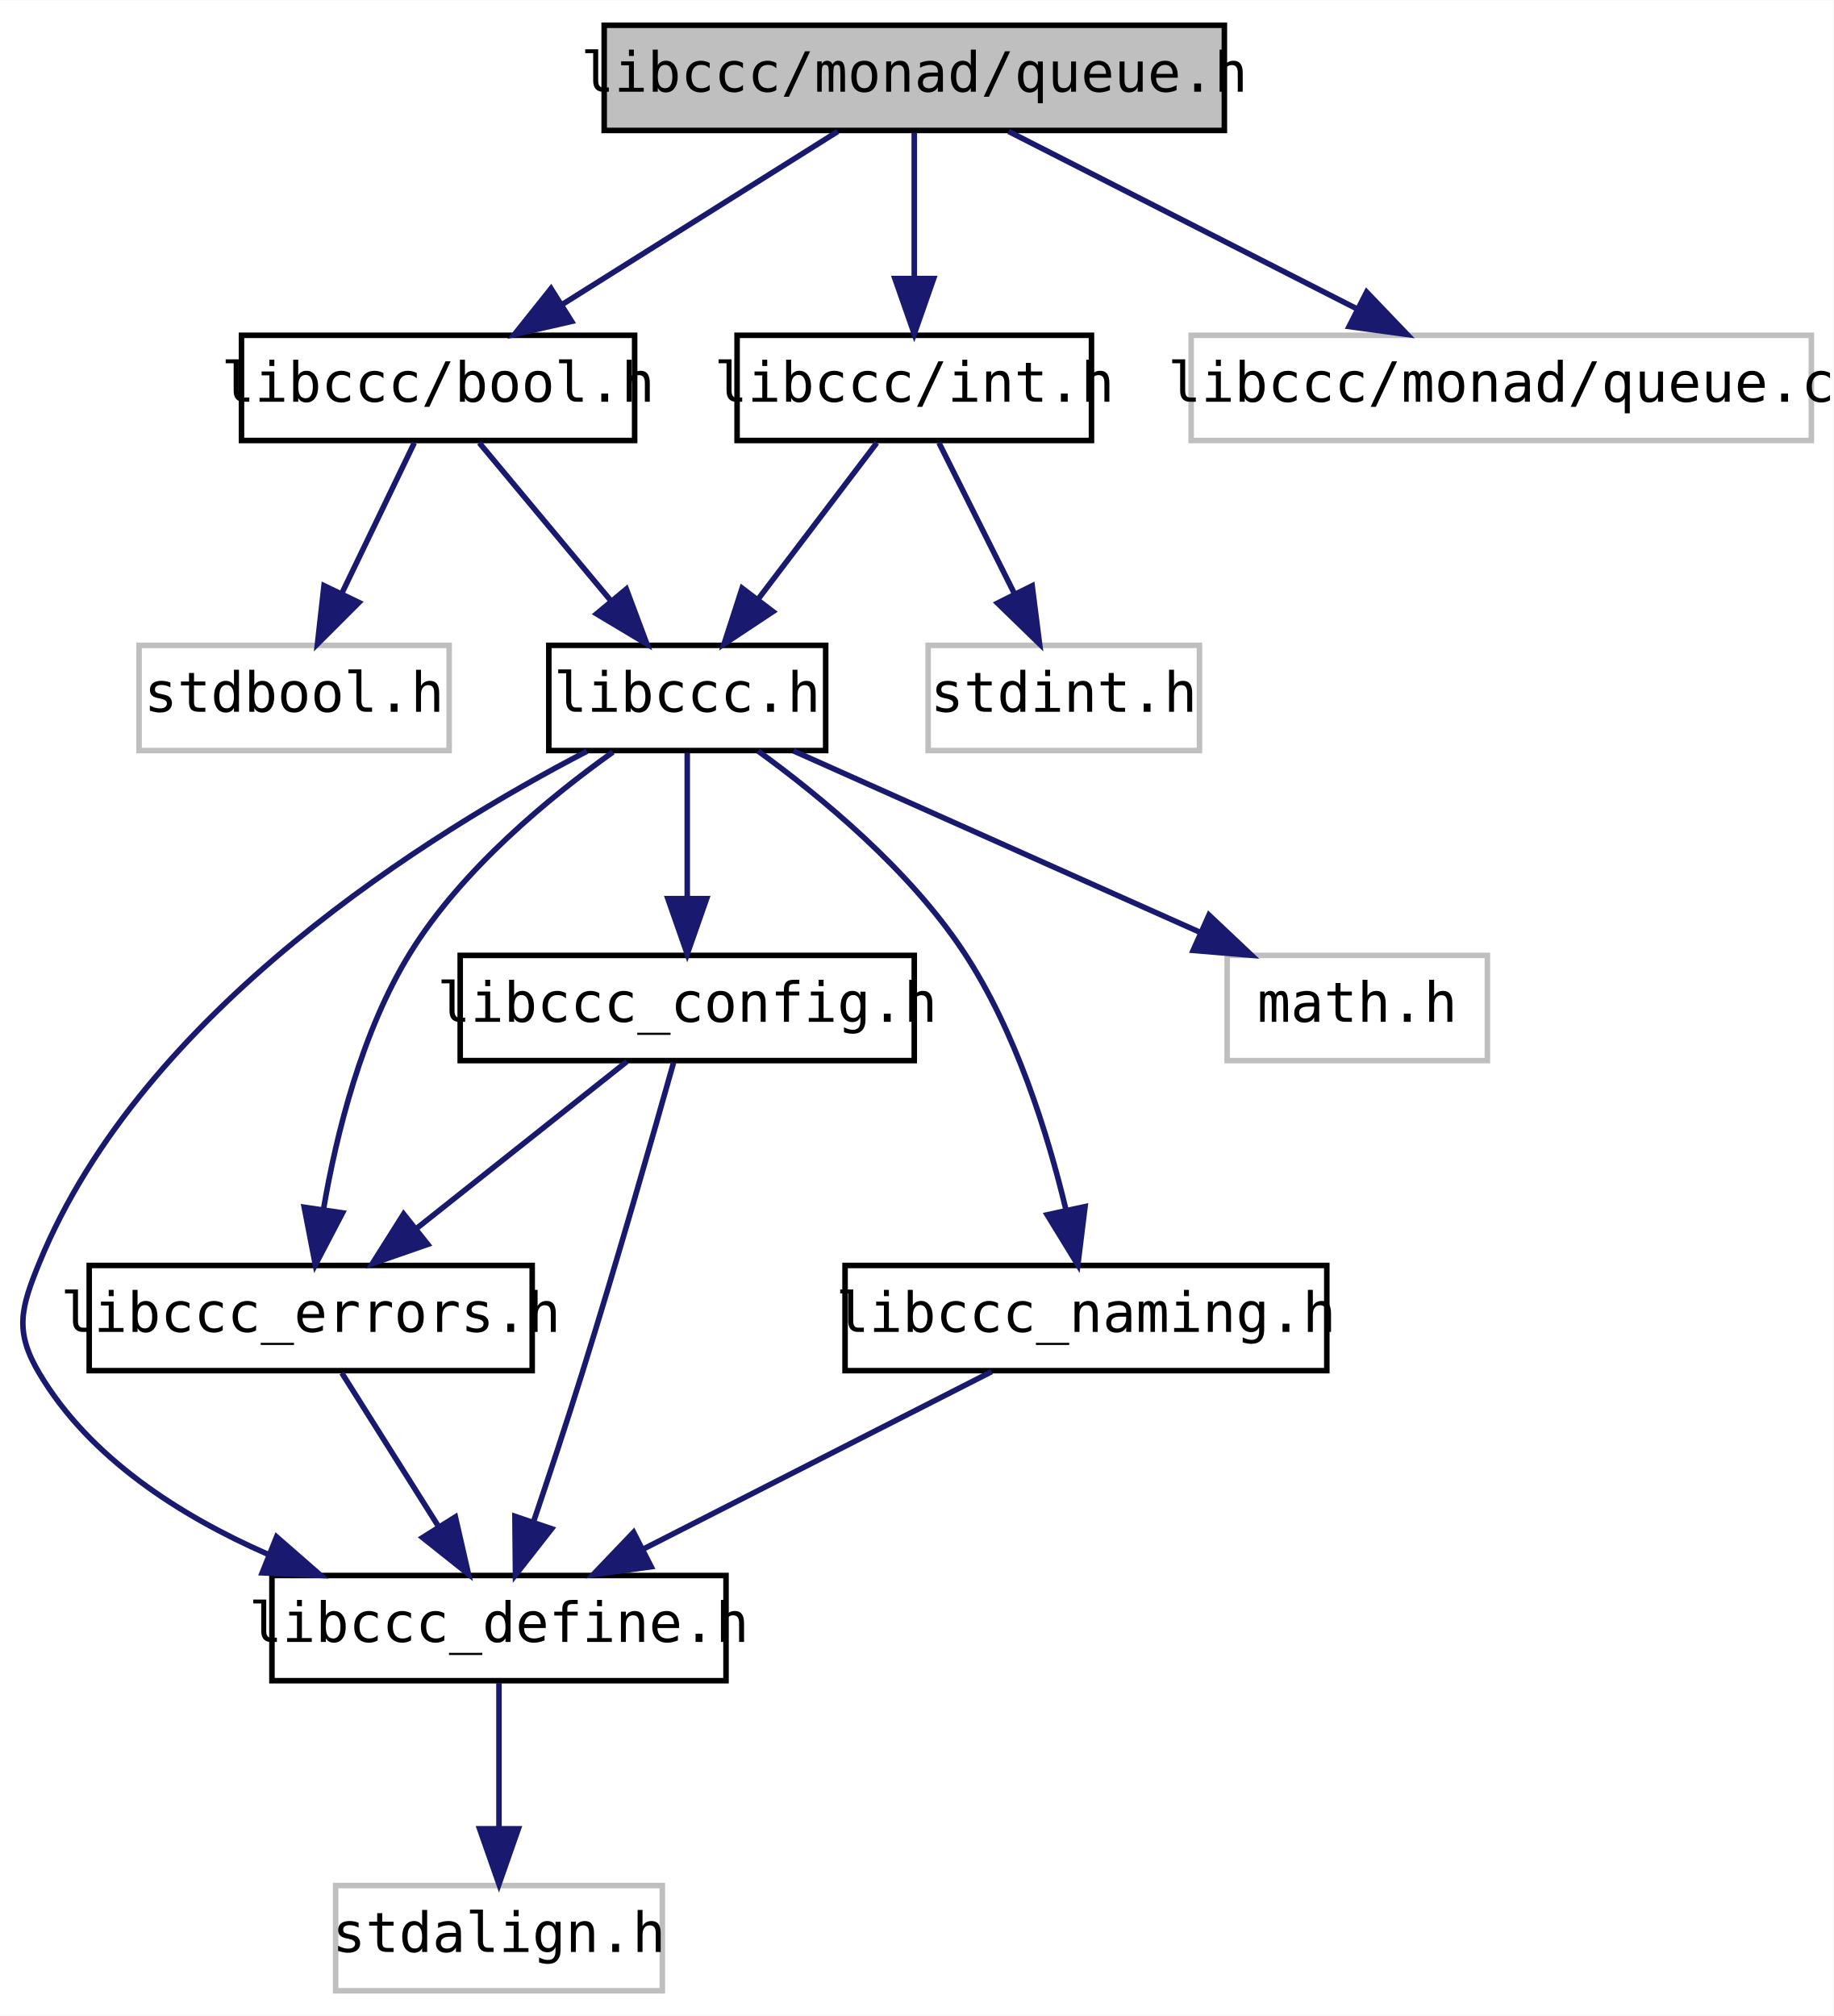
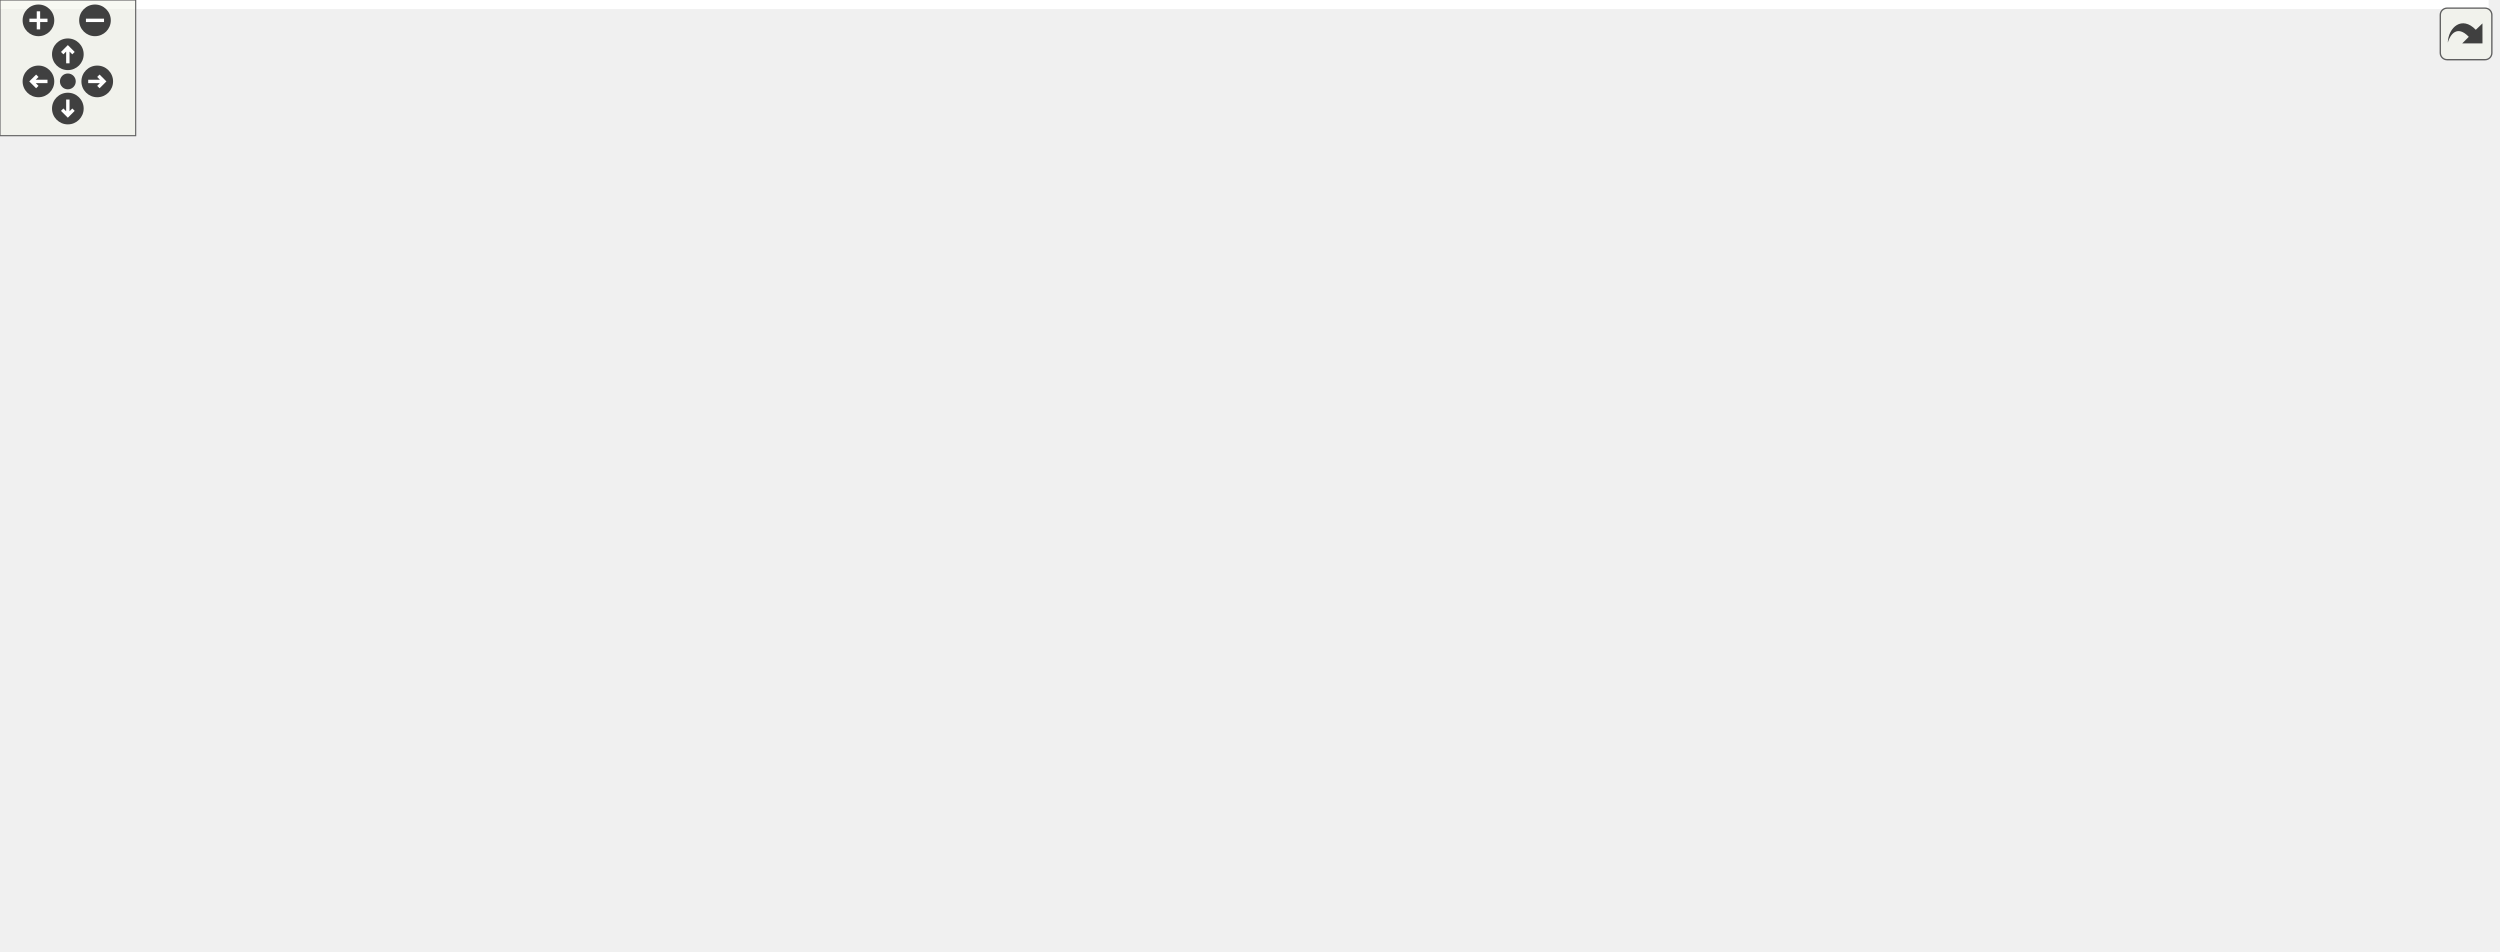
- <svg xmlns="http://www.w3.org/2000/svg" xmlns:xlink="http://www.w3.org/1999/xlink" width="331pt" height="364pt" viewBox="0.00 0.00 331.11 364.00">
-   <g id="graph0" class="graph" transform="scale(1 1) rotate(0) translate(4 360)">
-     <polygon fill="white" stroke="transparent" points="-4,4 -4,-360 327.11,-360 327.11,4 -4,4" />
-     <g id="node1" class="node">
-       <g id="a_node1">
-         <a xlink:title=" ">
-           <polygon fill="#bfbfbf" stroke="black" points="105.11,-336.5 105.11,-355.5 217.11,-355.5 217.11,-336.5 105.11,-336.5" />
-           <text text-anchor="middle" x="161.11" y="-343.5" font-family="Consolas" font-size="10.00">libccc/monad/queue.h</text>
-         </a>
-       </g>
-     </g>
-     <g id="node2" class="node">
-       <g id="a_node2">
-         <a xlink:href="$bool_8h.html" xlink:title=" ">
-           <polygon fill="white" stroke="black" points="39.61,-280.5 39.61,-299.5 110.61,-299.5 110.61,-280.5 39.61,-280.5" />
-           <text text-anchor="middle" x="75.11" y="-287.5" font-family="Consolas" font-size="10.00">libccc/bool.h</text>
-         </a>
-       </g>
-     </g>
-     <g id="edge1" class="edge">
-       <path fill="none" stroke="midnightblue" d="M147.3,-336.32C133.88,-327.9 113.29,-314.97 97.53,-305.07" />
-       <polygon fill="midnightblue" stroke="midnightblue" points="99.23,-302.01 88.9,-299.65 95.51,-307.94 99.23,-302.01" />
-     </g>
-     <g id="node11" class="node">
-       <g id="a_node11">
-         <a xlink:href="$int_8h.html" xlink:title=" ">
-           <polygon fill="white" stroke="black" points="129.11,-280.5 129.11,-299.5 193.11,-299.5 193.11,-280.5 129.11,-280.5" />
-           <text text-anchor="middle" x="161.11" y="-287.5" font-family="Consolas" font-size="10.00">libccc/int.h</text>
-         </a>
-       </g>
-     </g>
-     <g id="edge14" class="edge">
-       <path fill="none" stroke="midnightblue" d="M161.11,-336.08C161.11,-329.01 161.11,-318.86 161.11,-309.99" />
-       <polygon fill="midnightblue" stroke="midnightblue" points="164.61,-309.75 161.11,-299.75 157.61,-309.75 164.61,-309.75" />
-     </g>
-     <g id="node13" class="node">
-       <g id="a_node13">
-         <a xlink:title=" ">
-           <polygon fill="white" stroke="#bfbfbf" points="211.11,-280.5 211.11,-299.5 323.11,-299.5 323.11,-280.5 211.11,-280.5" />
-           <text text-anchor="middle" x="267.11" y="-287.5" font-family="Consolas" font-size="10.00">libccc/monad/queue.c</text>
-         </a>
-       </g>
-     </g>
-     <g id="edge17" class="edge">
-       <path fill="none" stroke="midnightblue" d="M178.15,-336.32C195.14,-327.66 221.49,-314.24 241.11,-304.25" />
-       <polygon fill="midnightblue" stroke="midnightblue" points="242.8,-307.31 250.13,-299.65 239.63,-301.08 242.8,-307.31" />
-     </g>
-     <g id="node3" class="node">
-       <g id="a_node3">
-         <a xlink:href="$libccc_8h.html" xlink:title=" ">
-           <polygon fill="white" stroke="black" points="95.11,-224.5 95.11,-243.5 145.11,-243.5 145.11,-224.5 95.11,-224.5" />
-           <text text-anchor="middle" x="120.11" y="-231.5" font-family="Consolas" font-size="10.00">libccc.h</text>
-         </a>
-       </g>
-     </g>
-     <g id="edge2" class="edge">
-       <path fill="none" stroke="midnightblue" d="M82.55,-280.08C88.97,-272.38 98.42,-261.03 106.24,-251.65" />
-       <polygon fill="midnightblue" stroke="midnightblue" points="109.11,-253.67 112.82,-243.75 103.73,-249.19 109.11,-253.67" />
-     </g>
-     <g id="node10" class="node">
-       <g id="a_node10">
-         <a xlink:title=" ">
-           <polygon fill="white" stroke="#bfbfbf" points="21.11,-224.5 21.11,-243.5 77.11,-243.5 77.11,-224.5 21.11,-224.5" />
-           <text text-anchor="middle" x="49.11" y="-231.5" font-family="Consolas" font-size="10.00">stdbool.h</text>
-         </a>
-       </g>
-     </g>
-     <g id="edge13" class="edge">
-       <path fill="none" stroke="midnightblue" d="M70.82,-280.08C67.26,-272.69 62.09,-261.95 57.69,-252.81" />
-       <polygon fill="midnightblue" stroke="midnightblue" points="60.82,-251.24 53.33,-243.75 54.51,-254.28 60.82,-251.24" />
-     </g>
-     <g id="node4" class="node">
-       <g id="a_node4">
-         <a xlink:href="$libccc__define_8h.html" xlink:title=" ">
-           <polygon fill="white" stroke="black" points="45.11,-56.5 45.11,-75.5 127.11,-75.5 127.11,-56.5 45.11,-56.5" />
-           <text text-anchor="middle" x="86.11" y="-63.5" font-family="Consolas" font-size="10.00">libccc_define.h</text>
-         </a>
-       </g>
-     </g>
-     <g id="edge3" class="edge">
-       <path fill="none" stroke="midnightblue" d="M101.99,-224.37C74.07,-209.88 21.8,-177.7 3.11,-132 -0.25,-123.77 -1.43,-119.64 3.11,-112 12.21,-96.72 28.5,-86.31 44.26,-79.39" />
-       <polygon fill="midnightblue" stroke="midnightblue" points="45.95,-82.48 53.93,-75.51 43.35,-75.98 45.95,-82.48" />
-     </g>
-     <g id="node6" class="node">
-       <g id="a_node6">
-         <a xlink:href="$libccc__errors_8h.html" xlink:title=" ">
-           <polygon fill="white" stroke="black" points="12.11,-112.5 12.11,-131.5 92.11,-131.5 92.11,-112.5 12.11,-112.5" />
-           <text text-anchor="middle" x="52.11" y="-119.5" font-family="Consolas" font-size="10.00">libccc_errors.h</text>
-         </a>
-       </g>
-     </g>
-     <g id="edge5" class="edge">
-       <path fill="none" stroke="midnightblue" d="M106.69,-224.23C95.33,-216.13 79.45,-203.1 70.11,-188 61.35,-173.84 56.77,-155.36 54.43,-141.72" />
-       <polygon fill="midnightblue" stroke="midnightblue" points="57.86,-141 52.95,-131.61 50.94,-142.01 57.86,-141" />
-     </g>
-     <g id="node7" class="node">
-       <g id="a_node7">
-         <a xlink:href="$libccc__config_8h.html" xlink:title=" ">
-           <polygon fill="white" stroke="black" points="79.11,-168.5 79.11,-187.5 161.11,-187.5 161.11,-168.5 79.11,-168.5" />
-           <text text-anchor="middle" x="120.11" y="-175.5" font-family="Consolas" font-size="10.00">libccc_config.h</text>
-         </a>
-       </g>
-     </g>
-     <g id="edge7" class="edge">
-       <path fill="none" stroke="midnightblue" d="M120.11,-224.08C120.11,-217.01 120.11,-206.86 120.11,-197.99" />
-       <polygon fill="midnightblue" stroke="midnightblue" points="123.61,-197.75 120.11,-187.75 116.61,-197.75 123.61,-197.75" />
-     </g>
-     <g id="node8" class="node">
-       <g id="a_node8">
-         <a xlink:href="$libccc__naming_8h.html" xlink:title=" ">
-           <polygon fill="white" stroke="black" points="148.61,-112.5 148.61,-131.5 235.61,-131.5 235.61,-112.5 148.61,-112.5" />
-           <text text-anchor="middle" x="192.11" y="-119.5" font-family="Consolas" font-size="10.00">libccc_naming.h</text>
-         </a>
-       </g>
-     </g>
-     <g id="edge10" class="edge">
-       <path fill="none" stroke="midnightblue" d="M132.89,-224.42C144.14,-216.26 160.23,-203.02 170.11,-188 179.43,-173.85 185.18,-155.37 188.46,-141.73" />
-       <polygon fill="midnightblue" stroke="midnightblue" points="191.95,-142.13 190.65,-131.61 185.11,-140.65 191.95,-142.13" />
-     </g>
-     <g id="node9" class="node">
-       <g id="a_node9">
-         <a xlink:title=" ">
-           <polygon fill="white" stroke="#bfbfbf" points="217.61,-168.5 217.61,-187.5 264.61,-187.5 264.61,-168.5 217.61,-168.5" />
-           <text text-anchor="middle" x="241.11" y="-175.5" font-family="Consolas" font-size="10.00">math.h</text>
-         </a>
-       </g>
-     </g>
-     <g id="edge12" class="edge">
-       <path fill="none" stroke="midnightblue" d="M139.29,-224.44C159.02,-215.64 190,-201.81 212.61,-191.72" />
-       <polygon fill="midnightblue" stroke="midnightblue" points="214.33,-194.79 222.03,-187.52 211.47,-188.4 214.33,-194.79" />
-     </g>
-     <g id="node5" class="node">
-       <g id="a_node5">
-         <a xlink:title=" ">
-           <polygon fill="white" stroke="#bfbfbf" points="56.61,-0.5 56.61,-19.5 115.61,-19.5 115.61,-0.5 56.61,-0.5" />
-           <text text-anchor="middle" x="86.11" y="-7.5" font-family="Consolas" font-size="10.00">stdalign.h</text>
-         </a>
-       </g>
-     </g>
-     <g id="edge4" class="edge">
-       <path fill="none" stroke="midnightblue" d="M86.11,-56.08C86.11,-49.01 86.11,-38.86 86.11,-29.99" />
-       <polygon fill="midnightblue" stroke="midnightblue" points="89.61,-29.75 86.11,-19.75 82.61,-29.75 89.61,-29.75" />
-     </g>
-     <g id="edge6" class="edge">
-       <path fill="none" stroke="midnightblue" d="M57.73,-112.08C62.48,-104.53 69.43,-93.49 75.27,-84.23" />
-       <polygon fill="midnightblue" stroke="midnightblue" points="78.24,-86.08 80.6,-75.75 72.31,-82.35 78.24,-86.08" />
-     </g>
-     <g id="edge8" class="edge">
-       <path fill="none" stroke="midnightblue" d="M117.64,-168.14C114.11,-155.6 107.36,-131.97 101.11,-112 98.35,-103.15 95.11,-93.37 92.35,-85.2" />
-       <polygon fill="midnightblue" stroke="midnightblue" points="95.62,-83.94 89.09,-75.6 88.99,-86.19 95.62,-83.94" />
-     </g>
-     <g id="edge9" class="edge">
-       <path fill="none" stroke="midnightblue" d="M109.19,-168.32C98.94,-160.18 83.39,-147.84 71.11,-138.09" />
-       <polygon fill="midnightblue" stroke="midnightblue" points="73.25,-135.31 63.24,-131.83 68.89,-140.79 73.25,-135.31" />
-     </g>
-     <g id="edge11" class="edge">
-       <path fill="none" stroke="midnightblue" d="M175.08,-112.32C158.08,-103.66 131.74,-90.24 112.12,-80.25" />
-       <polygon fill="midnightblue" stroke="midnightblue" points="113.6,-77.08 103.1,-75.65 110.42,-83.31 113.6,-77.08" />
-     </g>
-     <g id="edge16" class="edge">
-       <path fill="none" stroke="midnightblue" d="M154.34,-280.08C148.55,-272.46 140.06,-261.26 132.98,-251.94" />
-       <polygon fill="midnightblue" stroke="midnightblue" points="135.59,-249.6 126.76,-243.75 130.02,-253.83 135.59,-249.6" />
-     </g>
-     <g id="node12" class="node">
-       <g id="a_node12">
-         <a xlink:title=" ">
-           <polygon fill="white" stroke="#bfbfbf" points="163.61,-224.5 163.61,-243.5 212.61,-243.5 212.61,-224.5 163.61,-224.5" />
-           <text text-anchor="middle" x="188.11" y="-231.5" font-family="Consolas" font-size="10.00">stdint.h</text>
-         </a>
-       </g>
-     </g>
-     <g id="edge15" class="edge">
-       <path fill="none" stroke="midnightblue" d="M165.57,-280.08C169.27,-272.69 174.64,-261.95 179.21,-252.81" />
-       <polygon fill="midnightblue" stroke="midnightblue" points="182.4,-254.26 183.74,-243.75 176.14,-251.13 182.4,-254.26" />
+ <svg xmlns="http://www.w3.org/2000/svg" xmlns:xlink="http://www.w3.org/1999/xlink" id="main" version="1.1" xml:space="preserve">
+   <style type="text/css">
+ .edge:hover path { stroke: red; }
+ .edge:hover polygon { stroke: red; fill: red; }
+ </style>
+   <defs>
+     <circle id="rim" cx="0" cy="0" r="7" />
+     <circle id="rim2" cx="0" cy="0" r="3.5" />
+     <g id="zoomPlus">
+       <use xlink:href="#rim" fill="#404040">
+         <set attributeName="fill" to="#808080" begin="zoomplus.mouseover" end="zoomplus.mouseout" />
+       </use>
+       <path d="M-4,0h8M0,-4v8" fill="none" stroke="white" stroke-width="1.5" pointer-events="none" />
+     </g>
+     <g id="zoomMin">
+       <use xlink:href="#rim" fill="#404040">
+         <set attributeName="fill" to="#808080" begin="zoomminus.mouseover" end="zoomminus.mouseout" />
+       </use>
+       <path d="M-4,0h8" fill="none" stroke="white" stroke-width="1.5" pointer-events="none" />
+     </g>
+     <g id="dirArrow">
+       <path fill="none" stroke="white" stroke-width="1.5" d="M0,-3.0v7 M-2.5,-0.5L0,-3.0L2.5,-0.5" />
+     </g>
+     <g id="resetDef">
+       <use xlink:href="#rim2" fill="#404040">
+         <set attributeName="fill" to="#808080" begin="reset.mouseover" end="reset.mouseout" />
+       </use>
+     </g>
+   </defs>
+   <svg id="graph" class="graph">
+     <g id="viewport">
+       <polygon fill="white" stroke="transparent" points="-4,4 -4,-360 1100.5,-360 1100.5,4 -4,4" />
+       <g id="node1" class="node">
+         <g id="a_node1">
+           <a xlink:title=" ">
+             <polygon fill="#bfbfbf" stroke="black" points="885.5,-336.5 885.5,-355.5 1007.5,-355.5 1007.5,-336.5 885.5,-336.5" />
+             <text text-anchor="middle" x="946.5" y="-343.5" font-family="Consolas" font-size="10.00">libccc/monad/queue.h</text>
+           </a>
+         </g>
+       </g>
+       <g id="node2" class="node">
+         <g id="a_node2">
+           <a xlink:href="bool_8h.html" target="_top" xlink:title=" ">
+             <polygon fill="white" stroke="black" points="271,-280.5 271,-299.5 356,-299.5 356,-280.5 271,-280.5" />
+             <text text-anchor="middle" x="313.5" y="-287.5" font-family="Consolas" font-size="10.00">libccc/bool.h</text>
+           </a>
+         </g>
+       </g>
+       <g id="edge1" class="edge">
+         <path fill="none" stroke="midnightblue" d="M885.23,-339.77C761.29,-329.2 482.75,-305.44 366.27,-295.5" />
+         <polygon fill="midnightblue" stroke="midnightblue" points="366.44,-292 356.18,-294.64 365.85,-298.98 366.44,-292" />
+       </g>
+       <g id="node13" class="node">
+         <g id="a_node13">
+           <a xlink:href="int_8h.html" target="_top" xlink:title=" ">
+             <polygon fill="white" stroke="black" points="868.5,-56.5 868.5,-75.5 948.5,-75.5 948.5,-56.5 868.5,-56.5" />
+             <text text-anchor="middle" x="908.5" y="-63.5" font-family="Consolas" font-size="10.00">libccc/int.h</text>
+           </a>
+         </g>
+       </g>
+       <g id="edge26" class="edge">
+         <path fill="none" stroke="midnightblue" d="M946.5,-336.44C946.5,-317.94 946.5,-272.81 946.5,-235 946.5,-235 946.5,-235 946.5,-177 946.5,-142.81 929.9,-105.76 918.64,-84.57" />
+         <polygon fill="midnightblue" stroke="midnightblue" points="921.68,-82.83 913.78,-75.77 915.55,-86.22 921.68,-82.83" />
+       </g>
+       <g id="node19" class="node">
+         <g id="a_node19">
+           <a xlink:title=" ">
+             <polygon fill="white" stroke="#bfbfbf" points="974.5,-280.5 974.5,-299.5 1096.5,-299.5 1096.5,-280.5 974.5,-280.5" />
+             <text text-anchor="middle" x="1035.5" y="-287.5" font-family="Consolas" font-size="10.00">libccc/monad/queue.c</text>
+           </a>
+         </g>
+       </g>
+       <g id="edge27" class="edge">
+         <path fill="none" stroke="midnightblue" d="M960.8,-336.32C974.68,-327.9 995.99,-314.97 1012.3,-305.07" />
+         <polygon fill="midnightblue" stroke="midnightblue" points="1014.5,-307.83 1021.24,-299.65 1010.87,-301.85 1014.5,-307.83" />
+       </g>
+       <g id="node3" class="node">
+         <g id="a_node3">
+           <a xlink:href="libccc_8h.html" target="_top" xlink:title=" ">
+             <polygon fill="white" stroke="black" points="284,-224.5 284,-243.5 343,-243.5 343,-224.5 284,-224.5" />
+             <text text-anchor="middle" x="313.5" y="-231.5" font-family="Consolas" font-size="10.00">libccc.h</text>
+           </a>
+         </g>
+       </g>
+       <g id="edge2" class="edge">
+         <path fill="none" stroke="midnightblue" d="M313.5,-280.08C313.5,-273.01 313.5,-262.86 313.5,-253.99" />
+         <polygon fill="midnightblue" stroke="midnightblue" points="317,-253.75 313.5,-243.75 310,-253.75 317,-253.75" />
+       </g>
+       <g id="node18" class="node">
+         <g id="a_node18">
+           <a xlink:title=" ">
+             <polygon fill="white" stroke="#bfbfbf" points="201.5,-224.5 201.5,-243.5 265.5,-243.5 265.5,-224.5 201.5,-224.5" />
+             <text text-anchor="middle" x="233.5" y="-231.5" font-family="Consolas" font-size="10.00">stdbool.h</text>
+           </a>
+         </g>
+       </g>
+       <g id="edge25" class="edge">
+         <path fill="none" stroke="midnightblue" d="M300.65,-280.32C288.28,-271.98 269.37,-259.21 254.76,-249.35" />
+         <polygon fill="midnightblue" stroke="midnightblue" points="256.57,-246.35 246.32,-243.65 252.65,-252.15 256.57,-246.35" />
+       </g>
+       <g id="node4" class="node">
+         <g id="a_node4">
+           <a xlink:href="libccc__define_8h.html" target="_top" xlink:title=" ">
+             <polygon fill="white" stroke="black" points="95,-56.5 95,-75.5 190,-75.5 190,-56.5 95,-56.5" />
+             <text text-anchor="middle" x="142.5" y="-63.5" font-family="Consolas" font-size="10.00">libccc_define.h</text>
+           </a>
+         </g>
+       </g>
+       <g id="edge3" class="edge">
+         <path fill="none" stroke="midnightblue" d="M283.77,-226.27C249.2,-217.88 195.03,-202.85 180.5,-188 153,-159.89 145.38,-112.12 143.28,-85.8" />
+         <polygon fill="midnightblue" stroke="midnightblue" points="146.76,-85.42 142.67,-75.65 139.78,-85.85 146.76,-85.42" />
+       </g>
+       <g id="node6" class="node">
+         <g id="a_node6">
+           <a xlink:href="libccc__errors_8h.html" target="_top" xlink:title=" ">
+             <polygon fill="white" stroke="black" points="0,-112.5 0,-131.5 95,-131.5 95,-112.5 0,-112.5" />
+             <text text-anchor="middle" x="47.5" y="-119.5" font-family="Consolas" font-size="10.00">libccc_errors.h</text>
+           </a>
+         </g>
+       </g>
+       <g id="edge5" class="edge">
+         <path fill="none" stroke="midnightblue" d="M283.74,-225.87C280.63,-225.2 277.5,-224.57 274.5,-224 220.2,-213.78 64.63,-229.8 28.5,-188 16.9,-174.57 25.58,-154.38 34.66,-140.07" />
+         <polygon fill="midnightblue" stroke="midnightblue" points="37.68,-141.87 40.48,-131.65 31.92,-137.89 37.68,-141.87" />
+       </g>
+       <g id="node7" class="node">
+         <g id="a_node7">
+           <a xlink:href="libccc__config_8h.html" target="_top" xlink:title=" ">
+             <polygon fill="white" stroke="black" points="38,-168.5 38,-187.5 133,-187.5 133,-168.5 38,-168.5" />
+             <text text-anchor="middle" x="85.5" y="-175.5" font-family="Consolas" font-size="10.00">libccc_config.h</text>
+           </a>
+         </g>
+       </g>
+       <g id="edge7" class="edge">
+         <path fill="none" stroke="midnightblue" d="M283.69,-225.94C244.98,-216.77 176.99,-200.67 131.6,-189.92" />
+         <polygon fill="midnightblue" stroke="midnightblue" points="132.25,-186.47 121.71,-187.58 130.63,-193.29 132.25,-186.47" />
+       </g>
+       <g id="node8" class="node">
+         <g id="a_node8">
+           <a xlink:href="libccc__naming_8h.html" target="_top" xlink:title=" ">
+             <polygon fill="white" stroke="black" points="190,-168.5 190,-187.5 285,-187.5 285,-168.5 190,-168.5" />
+             <text text-anchor="middle" x="237.5" y="-175.5" font-family="Consolas" font-size="10.00">libccc_naming.h</text>
+           </a>
+         </g>
+       </g>
+       <g id="edge10" class="edge">
+         <path fill="none" stroke="midnightblue" d="M301.29,-224.32C289.72,-216.11 272.12,-203.6 258.34,-193.81" />
+         <polygon fill="midnightblue" stroke="midnightblue" points="260.11,-190.77 249.93,-187.83 256.06,-196.48 260.11,-190.77" />
+       </g>
+       <g id="node9" class="node">
+         <g id="a_node9">
+           <a xlink:href="math_8h.html" target="_top" xlink:title=" ">
+             <polygon fill="white" stroke="black" points="502.5,-168.5 502.5,-187.5 550.5,-187.5 550.5,-168.5 502.5,-168.5" />
+             <text text-anchor="middle" x="526.5" y="-175.5" font-family="Consolas" font-size="10.00">math.h</text>
+           </a>
+         </g>
+       </g>
+       <g id="edge12" class="edge">
+         <path fill="none" stroke="midnightblue" d="M343.12,-225.49C382.32,-215.55 451.28,-198.07 492.54,-187.61" />
+         <polygon fill="midnightblue" stroke="midnightblue" points="493.57,-190.96 502.4,-185.11 491.85,-184.17 493.57,-190.96" />
+       </g>
+       <g id="node5" class="node">
+         <g id="a_node5">
+           <a xlink:title=" ">
+             <polygon fill="white" stroke="#bfbfbf" points="108,-0.5 108,-19.5 177,-19.5 177,-0.5 108,-0.5" />
+             <text text-anchor="middle" x="142.5" y="-7.5" font-family="Consolas" font-size="10.00">stdalign.h</text>
+           </a>
+         </g>
+       </g>
+       <g id="edge4" class="edge">
+         <path fill="none" stroke="midnightblue" d="M142.5,-56.08C142.5,-49.01 142.5,-38.86 142.5,-29.99" />
+         <polygon fill="midnightblue" stroke="midnightblue" points="146,-29.75 142.5,-19.75 139,-29.75 146,-29.75" />
+       </g>
+       <g id="edge6" class="edge">
+         <path fill="none" stroke="midnightblue" d="M62.76,-112.32C77.72,-103.82 100.75,-90.73 118.23,-80.8" />
+         <polygon fill="midnightblue" stroke="midnightblue" points="120.31,-83.64 127.27,-75.65 116.85,-77.55 120.31,-83.64" />
+       </g>
+       <g id="edge8" class="edge">
+         <path fill="none" stroke="midnightblue" d="M89.97,-168.37C99.3,-150.38 120.97,-108.55 133.37,-84.63" />
+         <polygon fill="midnightblue" stroke="midnightblue" points="136.55,-86.08 138.05,-75.59 130.34,-82.86 136.55,-86.08" />
+       </g>
+       <g id="edge9" class="edge">
+         <path fill="none" stroke="midnightblue" d="M79.23,-168.08C73.86,-160.46 65.98,-149.26 59.42,-139.94" />
+         <polygon fill="midnightblue" stroke="midnightblue" points="62.28,-137.91 53.66,-131.75 56.55,-141.94 62.28,-137.91" />
+       </g>
+       <g id="edge11" class="edge">
+         <path fill="none" stroke="midnightblue" d="M230.05,-168.37C214.23,-150.05 177.09,-107.05 156.63,-83.36" />
+         <polygon fill="midnightblue" stroke="midnightblue" points="159.1,-80.87 149.92,-75.59 153.81,-85.45 159.1,-80.87" />
+       </g>
+       <g id="node10" class="node">
+         <g id="a_node10">
+           <a xlink:href="constants_8h.html" target="_top" xlink:title=" ">
+             <polygon fill="white" stroke="black" points="313,-112.5 313,-131.5 450,-131.5 450,-112.5 313,-112.5" />
+             <text text-anchor="middle" x="381.5" y="-119.5" font-family="Consolas" font-size="10.00">libccc/math/constants.h</text>
+           </a>
+         </g>
+       </g>
+       <g id="edge13" class="edge">
+         <path fill="none" stroke="midnightblue" d="M503.52,-168.44C479.34,-159.44 441.08,-145.19 413.85,-135.05" />
+         <polygon fill="midnightblue" stroke="midnightblue" points="414.96,-131.73 404.37,-131.52 412.52,-138.29 414.96,-131.73" />
+       </g>
+       <g id="node12" class="node">
+         <g id="a_node12">
+           <a xlink:href="math_2int_8h.html" target="_top" xlink:title=" ">
+             <polygon fill="white" stroke="black" points="736.5,-112.5 736.5,-131.5 842.5,-131.5 842.5,-112.5 736.5,-112.5" />
+             <text text-anchor="middle" x="789.5" y="-119.5" font-family="Consolas" font-size="10.00">libccc/math/int.h</text>
+           </a>
+         </g>
+       </g>
+       <g id="edge16" class="edge">
+         <path fill="none" stroke="midnightblue" d="M550.77,-172.02C593.12,-163.32 681.37,-145.2 737.9,-133.6" />
+         <polygon fill="midnightblue" stroke="midnightblue" points="738.63,-137.02 747.72,-131.58 737.22,-130.16 738.63,-137.02" />
+       </g>
+       <g id="node15" class="node">
+         <g id="a_node15">
+           <a xlink:href="math_2fixed_8h.html" target="_top" xlink:title=" ">
+             <polygon fill="white" stroke="black" points="602.5,-112.5 602.5,-131.5 718.5,-131.5 718.5,-112.5 602.5,-112.5" />
+             <text text-anchor="middle" x="660.5" y="-119.5" font-family="Consolas" font-size="10.00">libccc/math/fixed.h</text>
+           </a>
+         </g>
+       </g>
+       <g id="edge20" class="edge">
+         <path fill="none" stroke="midnightblue" d="M547.73,-168.44C569.88,-159.52 604.82,-145.44 629.94,-135.32" />
+         <polygon fill="midnightblue" stroke="midnightblue" points="631.4,-138.5 639.37,-131.52 628.78,-132.01 631.4,-138.5" />
+       </g>
+       <g id="node17" class="node">
+         <g id="a_node17">
+           <a xlink:href="math_2float_8h.html" target="_top" xlink:title=" ">
+             <polygon fill="white" stroke="black" points="468.5,-112.5 468.5,-131.5 584.5,-131.5 584.5,-112.5 468.5,-112.5" />
+             <text text-anchor="middle" x="526.5" y="-119.5" font-family="Consolas" font-size="10.00">libccc/math/float.h</text>
+           </a>
+         </g>
+       </g>
+       <g id="edge23" class="edge">
+         <path fill="none" stroke="midnightblue" d="M526.5,-168.08C526.5,-161.01 526.5,-150.86 526.5,-141.99" />
+         <polygon fill="midnightblue" stroke="midnightblue" points="530,-141.75 526.5,-131.75 523,-141.75 530,-141.75" />
+       </g>
+       <g id="node11" class="node">
+         <g id="a_node11">
+           <a xlink:href="float_8h.html" target="_top" xlink:title=" ">
+             <polygon fill="white" stroke="black" points="336.5,-56.5 336.5,-75.5 426.5,-75.5 426.5,-56.5 336.5,-56.5" />
+             <text text-anchor="middle" x="381.5" y="-63.5" font-family="Consolas" font-size="10.00">libccc/float.h</text>
+           </a>
+         </g>
+       </g>
+       <g id="edge14" class="edge">
+         <path fill="none" stroke="midnightblue" d="M381.5,-112.08C381.5,-105.01 381.5,-94.86 381.5,-85.99" />
+         <polygon fill="midnightblue" stroke="midnightblue" points="385,-85.75 381.5,-75.75 378,-85.75 385,-85.75" />
+       </g>
+       <g id="edge15" class="edge">
+         <path fill="none" stroke="midnightblue" d="M352.38,-75.56C334.86,-82.38 313.98,-93.86 303.5,-112 284.77,-144.42 296.85,-190.1 306,-215.04" />
+         <polygon fill="midnightblue" stroke="midnightblue" points="302.74,-216.31 309.64,-224.35 309.26,-213.77 302.74,-216.31" />
+       </g>
+       <g id="edge17" class="edge">
+         <path fill="none" stroke="midnightblue" d="M808.36,-112.44C827.77,-103.64 858.23,-89.81 880.46,-79.72" />
+         <polygon fill="midnightblue" stroke="midnightblue" points="882.07,-82.84 889.73,-75.52 879.18,-76.46 882.07,-82.84" />
+       </g>
+       <g id="edge19" class="edge">
+         <path fill="none" stroke="midnightblue" d="M904.67,-75.87C898.55,-89.26 885.51,-114.91 868.5,-132 835.27,-165.39 823.12,-172.89 778.5,-188 700.03,-214.58 450.64,-227.39 353.13,-231.49" />
+         <polygon fill="midnightblue" stroke="midnightblue" points="352.93,-227.99 343.09,-231.9 353.22,-234.99 352.93,-227.99" />
+       </g>
+       <g id="node14" class="node">
+         <g id="a_node14">
+           <a xlink:title=" ">
+             <polygon fill="white" stroke="#bfbfbf" points="879,-0.5 879,-19.5 938,-19.5 938,-0.5 879,-0.5" />
+             <text text-anchor="middle" x="908.5" y="-7.5" font-family="Consolas" font-size="10.00">stdint.h</text>
+           </a>
+         </g>
+       </g>
+       <g id="edge18" class="edge">
+         <path fill="none" stroke="midnightblue" d="M908.5,-56.08C908.5,-49.01 908.5,-38.86 908.5,-29.99" />
+         <polygon fill="midnightblue" stroke="midnightblue" points="912,-29.75 908.5,-19.75 905,-29.75 912,-29.75" />
+       </g>
+       <g id="node16" class="node">
+         <g id="a_node16">
+           <a xlink:href="fixed_8h.html" target="_top" xlink:title=" ">
+             <polygon fill="white" stroke="black" points="687.5,-56.5 687.5,-75.5 777.5,-75.5 777.5,-56.5 687.5,-56.5" />
+             <text text-anchor="middle" x="732.5" y="-63.5" font-family="Consolas" font-size="10.00">libccc/fixed.h</text>
+           </a>
+         </g>
+       </g>
+       <g id="edge21" class="edge">
+         <path fill="none" stroke="midnightblue" d="M672.07,-112.32C682.92,-104.18 699.38,-91.84 712.38,-82.09" />
+         <polygon fill="midnightblue" stroke="midnightblue" points="714.82,-84.63 720.72,-75.83 710.62,-79.03 714.82,-84.63" />
+       </g>
+       <g id="edge22" class="edge">
+         <path fill="none" stroke="midnightblue" d="M777.88,-74.79C821.02,-84.16 875.94,-102.42 851.5,-132 787.95,-208.9 466.79,-227.6 353.3,-231.84" />
+         <polygon fill="midnightblue" stroke="midnightblue" points="353.16,-228.34 343.29,-232.19 353.41,-235.33 353.16,-228.34" />
+       </g>
+       <g id="edge24" class="edge">
+         <path fill="none" stroke="midnightblue" d="M503.52,-112.44C479.34,-103.44 441.08,-89.19 413.85,-79.05" />
+         <polygon fill="midnightblue" stroke="midnightblue" points="414.96,-75.73 404.37,-75.52 412.52,-82.29 414.96,-75.73" />
+       </g>
+     </g>
+   </svg>
+   <g id="navigator" transform="translate(0 0)" fill="#404254">
+     <rect fill="#f2f5e9" fill-opacity="0.5" stroke="#606060" stroke-width=".5" x="0" y="0" width="60" height="60" />
+     <use id="zoomplus" xlink:href="#zoomPlus" x="17" y="9" />
+     <use id="zoomminus" xlink:href="#zoomMin" x="42" y="9" />
+     <use id="reset" xlink:href="#resetDef" x="30" y="36" />
+     <g id="arrowUp" xlink:href="#dirArrow" transform="translate(30 24)">
+       <use xlink:href="#rim" fill="#404040">
+         <set attributeName="fill" to="#808080" begin="arrowUp.mouseover" end="arrowUp.mouseout" />
+       </use>
+       <path fill="none" stroke="white" stroke-width="1.5" d="M0,-3.0v7 M-2.5,-0.5L0,-3.0L2.5,-0.5" />
+     </g>
+     <g id="arrowRight" xlink:href="#dirArrow" transform="rotate(90) translate(36 -43)">
+       <use xlink:href="#rim" fill="#404040">
+         <set attributeName="fill" to="#808080" begin="arrowRight.mouseover" end="arrowRight.mouseout" />
+       </use>
+       <path fill="none" stroke="white" stroke-width="1.5" d="M0,-3.0v7 M-2.5,-0.5L0,-3.0L2.5,-0.5" />
+     </g>
+     <g id="arrowDown" xlink:href="#dirArrow" transform="rotate(180) translate(-30 -48)">
+       <use xlink:href="#rim" fill="#404040">
+         <set attributeName="fill" to="#808080" begin="arrowDown.mouseover" end="arrowDown.mouseout" />
+       </use>
+       <path fill="none" stroke="white" stroke-width="1.5" d="M0,-3.0v7 M-2.5,-0.5L0,-3.0L2.5,-0.5" />
+     </g>
+     <g id="arrowLeft" xlink:href="#dirArrow" transform="rotate(270) translate(-36 17)">
+       <use xlink:href="#rim" fill="#404040">
+         <set attributeName="fill" to="#808080" begin="arrowLeft.mouseover" end="arrowLeft.mouseout" />
+       </use>
+       <path fill="none" stroke="white" stroke-width="1.5" d="M0,-3.0v7 M-2.5,-0.5L0,-3.0L2.5,-0.5" />
    </g>
  </g>
+   <svg viewBox="0 0 15 15" width="100%" height="30px" preserveAspectRatio="xMaxYMin meet">
+     <g id="arrow_out" transform="scale(0.3 0.3)">
+       <a xlink:href="queue_8h__incl_org.svg" target="_base">
+         <rect id="button" ry="5" rx="5" y="6" x="6" height="38" width="38" fill="#f2f5e9" fill-opacity="0.5" stroke="#606060" stroke-width="1.0" />
+         <path id="arrow" d="M 11.5,31.437 C 11.94,20.098 22.043,11.323 32.159,21.979 L 37.069,17.246 C 37.069,17.246 37.088,32 37.088,32 L 22.16,31.978 C 22.16,31.978 26.998,27.14 26.998,27.14 C 18.529,18.264 13.292,25.23 11.5,31.437 z" style="fill:#404040;" />
+       </a>
+     </g>
+   </svg>
</svg>
